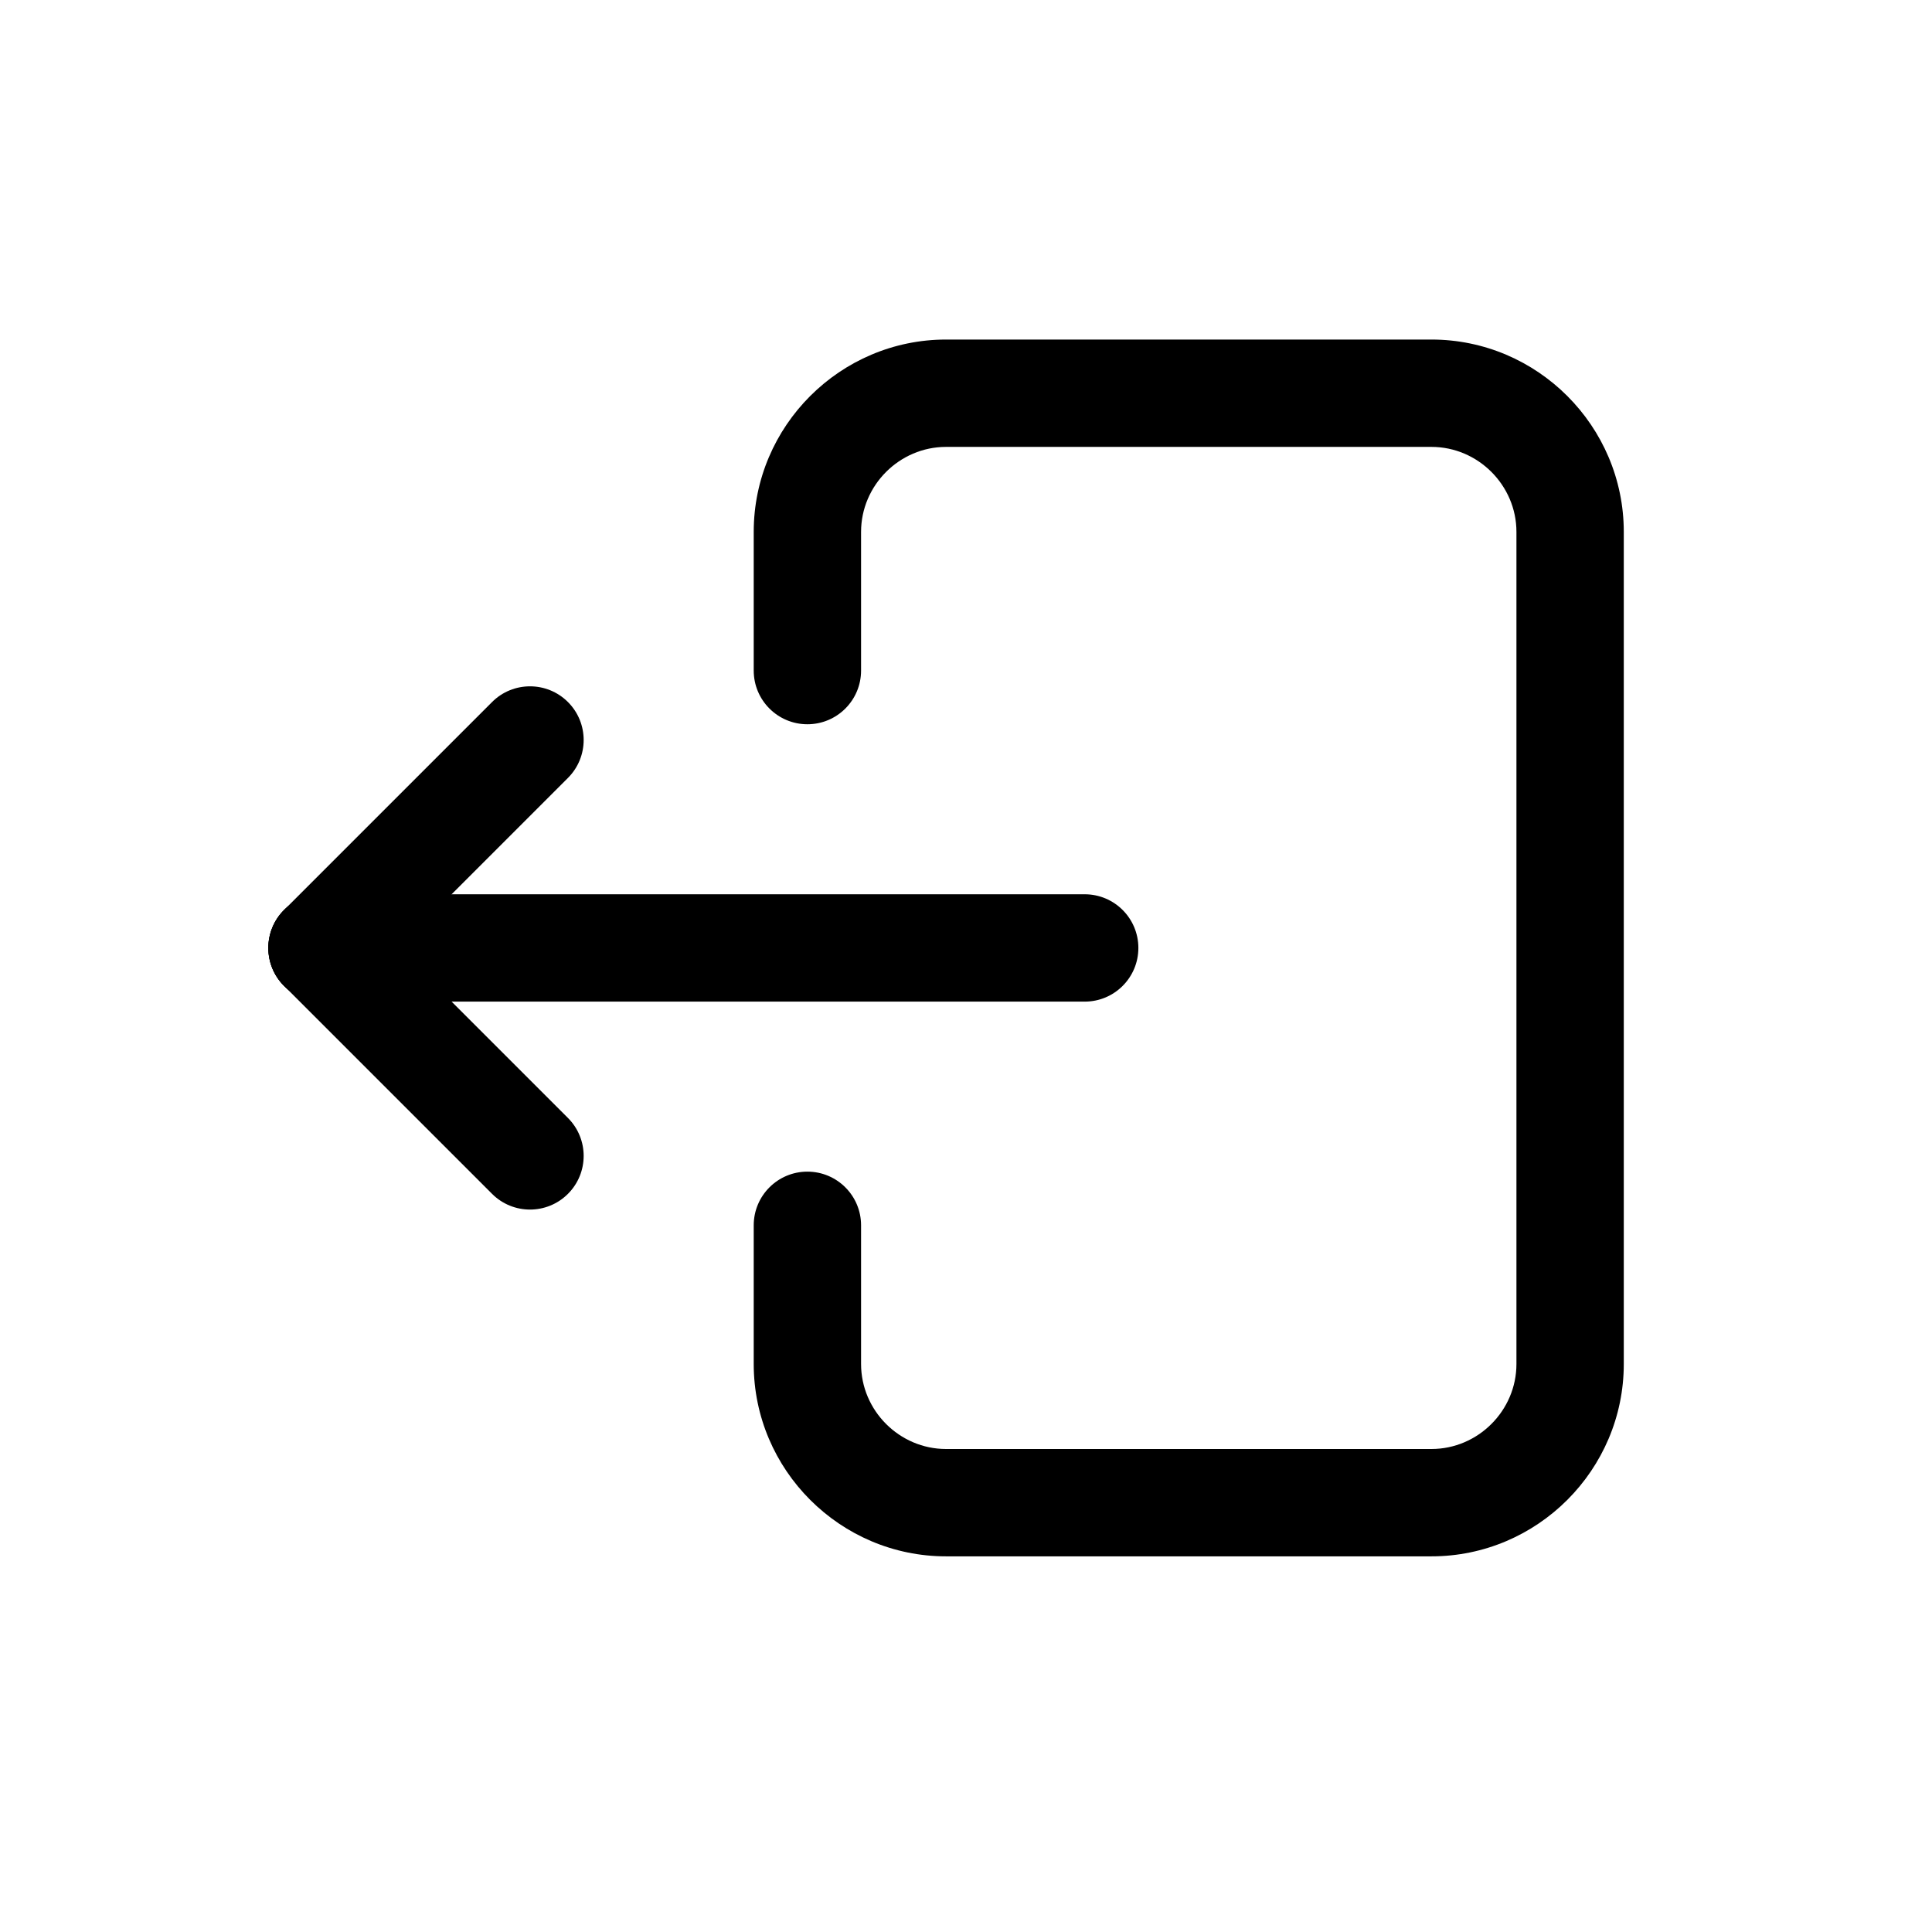
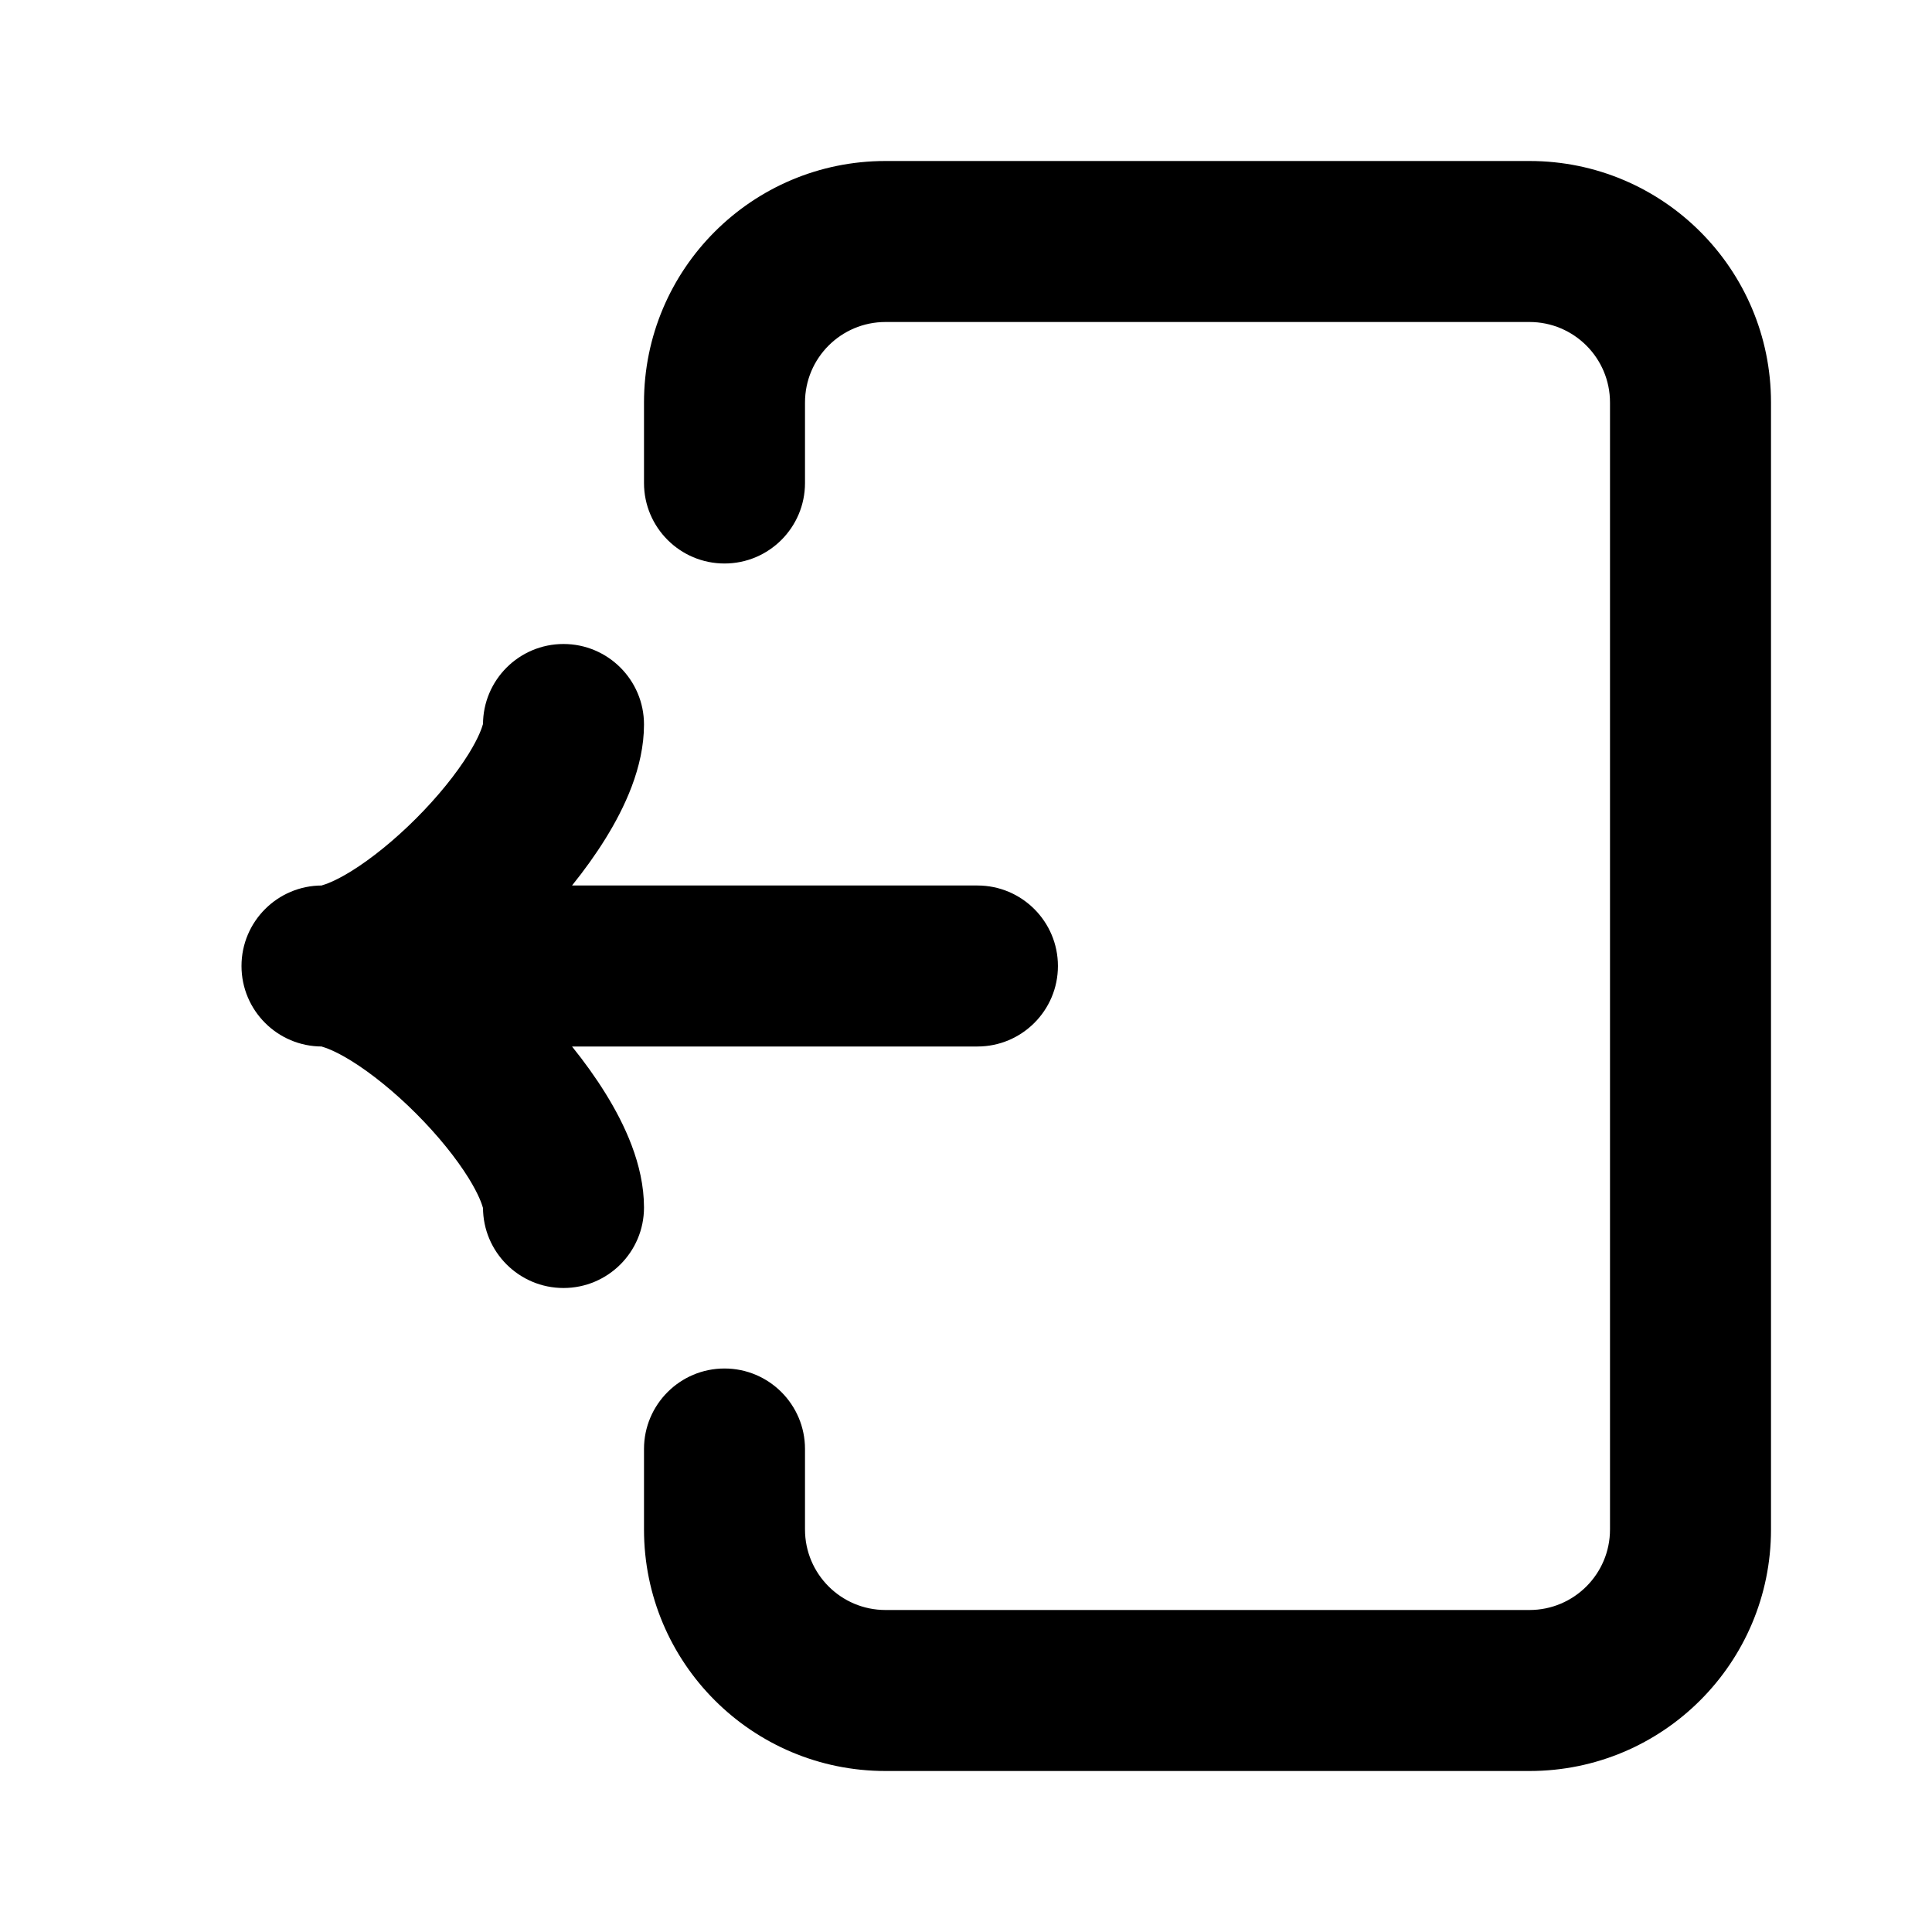
- <svg xmlns="http://www.w3.org/2000/svg" viewBox="0 0 32 32">
-   <path d="M15.67 25.778c-1.754 0-3.186-1.432-3.186-3.186v-2.297c0-0.491 0.398-0.889 0.889-0.889s0.889 0.398 0.889 0.889v2.297c0 0.772 0.636 1.408 1.408 1.408h8.039c0.772 0 1.408-0.636 1.408-1.408v-13.782c0-0.772-0.636-1.408-1.408-1.408h-8.039c-0.772 0-1.408 0.636-1.408 1.408v2.297c0 0.491-0.398 0.889-0.889 0.889s-0.889-0.398-0.889-0.889v-2.297c0-1.754 1.432-3.186 3.186-3.186h8.039c1.754 0 3.186 1.432 3.186 3.186v13.782c0 1.754-1.432 3.186-3.186 3.186h-8.039z" />
-   <path d="M4.444 15.701c0-0.491 0.398-0.889 0.889-0.889h12.633c0.491 0 0.889 0.398 0.889 0.889s-0.398 0.889-0.889 0.889h-12.633c-0.491 0-0.889-0.398-0.889-0.889z" />
-   <path d="M4.705 16.33c-0.347-0.347-0.347-0.91 0-1.257l3.445-3.445c0.347-0.347 0.91-0.347 1.257 0s0.347 0.91 0 1.257l-3.445 3.445c-0.347 0.347-0.91 0.347-1.257 0z" />
-   <path d="M4.705 15.072c0.347-0.347 0.91-0.347 1.257 0l3.445 3.445c0.347 0.347 0.347 0.91 0 1.257s-0.91 0.347-1.257 0l-3.445-3.445c-0.347-0.347-0.347-0.91 0-1.257z" />
+ <svg xmlns="http://www.w3.org/2000/svg" viewBox="0 0 24 24">
+   <path fill-rule="evenodd" clip-rule="evenodd" d="M19 4H11C10.448 4 10 4.448 10 5V6C10 6.552 9.552 7 9 7C8.448 7 8 6.552 8 6V5C8 3.343 9.343 2 11 2H19C20.657 2 22 3.343 22 5V19C22 20.657 20.657 22 19 22H11C9.343 22 8 20.657 8 19V18C8 17.448 8.448 17 9 17C9.552 17 10 17.448 10 18V19C10 19.552 10.448 20 11 20H19C19.552 20 20 19.552 20 19V5C20 4.448 19.552 4 19 4ZM7 8C7.552 8 8 8.448 8 9C8 9.534 7.754 10.043 7.522 10.417C7.4 10.614 7.259 10.81 7.106 11L12.142 11C12.694 11 13.142 11.448 13.142 12C13.142 12.552 12.694 13 12.142 13L7.106 13C7.259 13.19 7.4 13.386 7.522 13.583C7.754 13.957 8 14.466 8 15C8 15.552 7.552 16 7 16C6.448 16 6 15.552 6 15C6 15.008 6 15.008 5.997 14.997C5.988 14.966 5.953 14.848 5.822 14.636C5.667 14.386 5.438 14.102 5.168 13.832C4.898 13.562 4.614 13.333 4.364 13.178C4.152 13.047 4.034 13.012 4.003 13.003C3.992 13 3.991 13 4 13C3.448 13 3 12.552 3 12C3 11.448 3.448 11 4 11C3.991 11 3.992 11 4.003 10.997C4.034 10.988 4.152 10.953 4.364 10.822C4.614 10.667 4.898 10.438 5.168 10.168C5.438 9.898 5.667 9.614 5.822 9.364C5.953 9.152 5.988 9.034 5.997 9.003C6 8.992 6 8.992 6 9C6 8.448 6.448 8 7 8Z" />
</svg>
